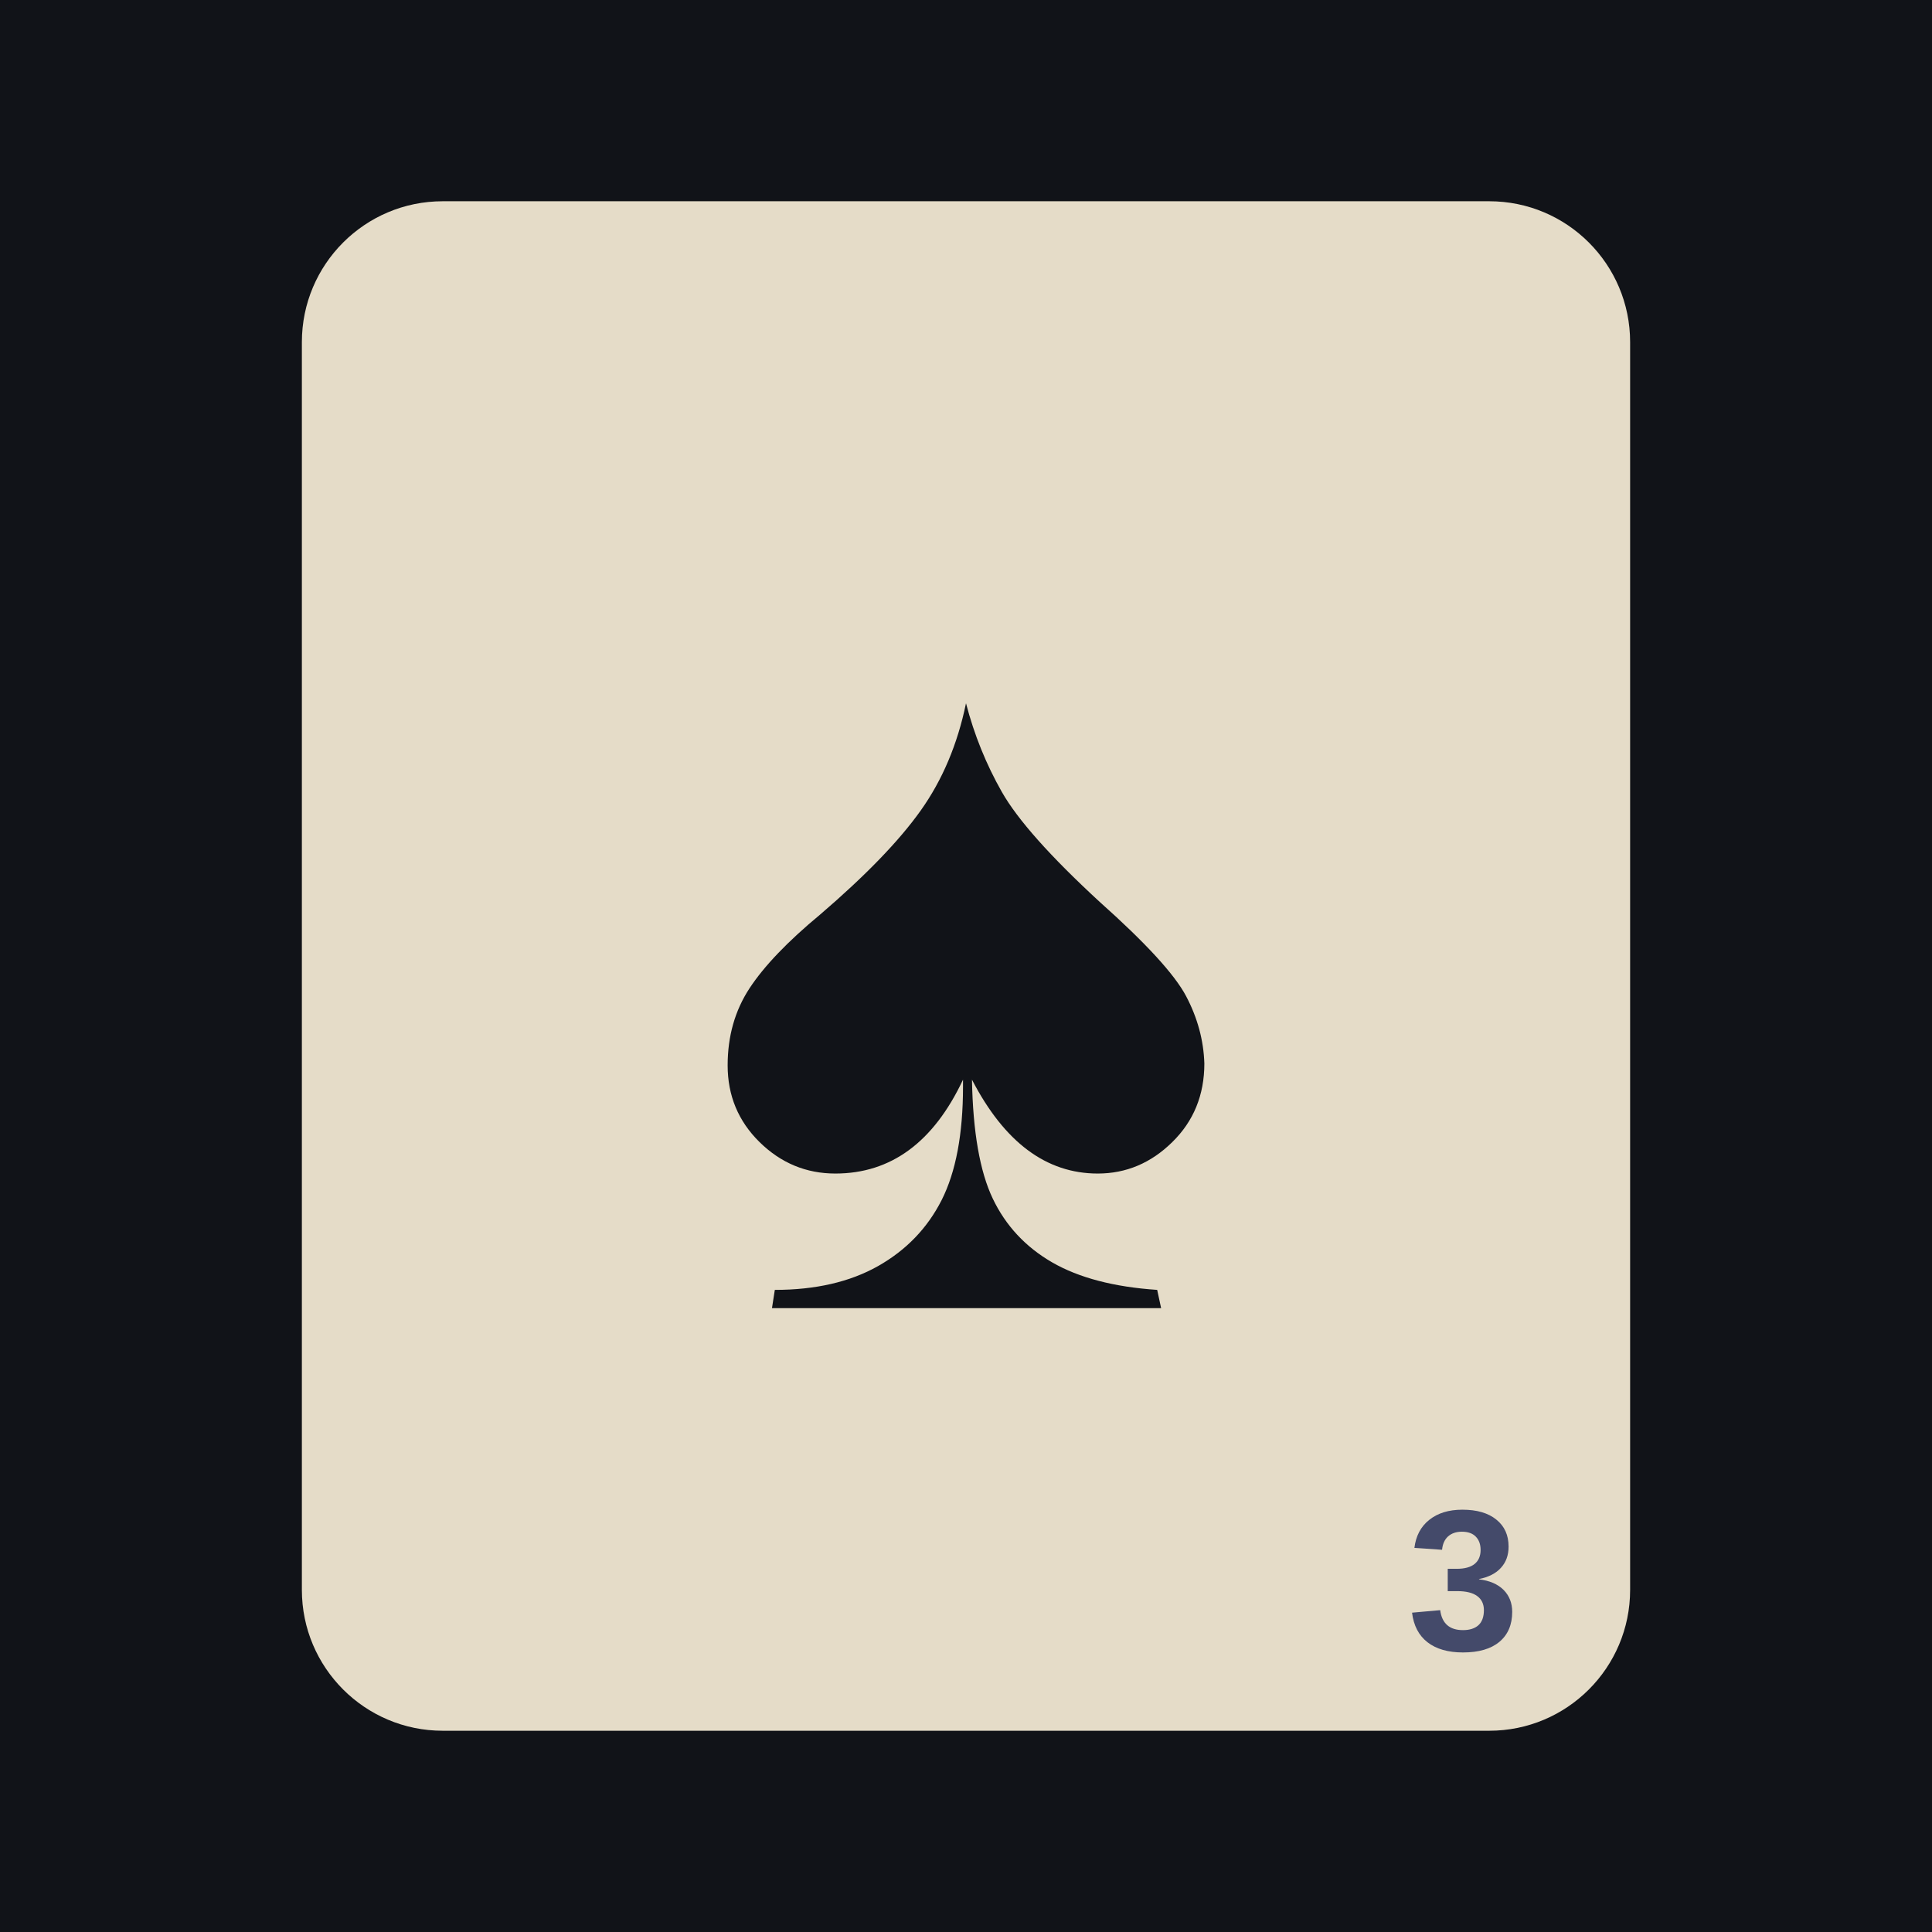
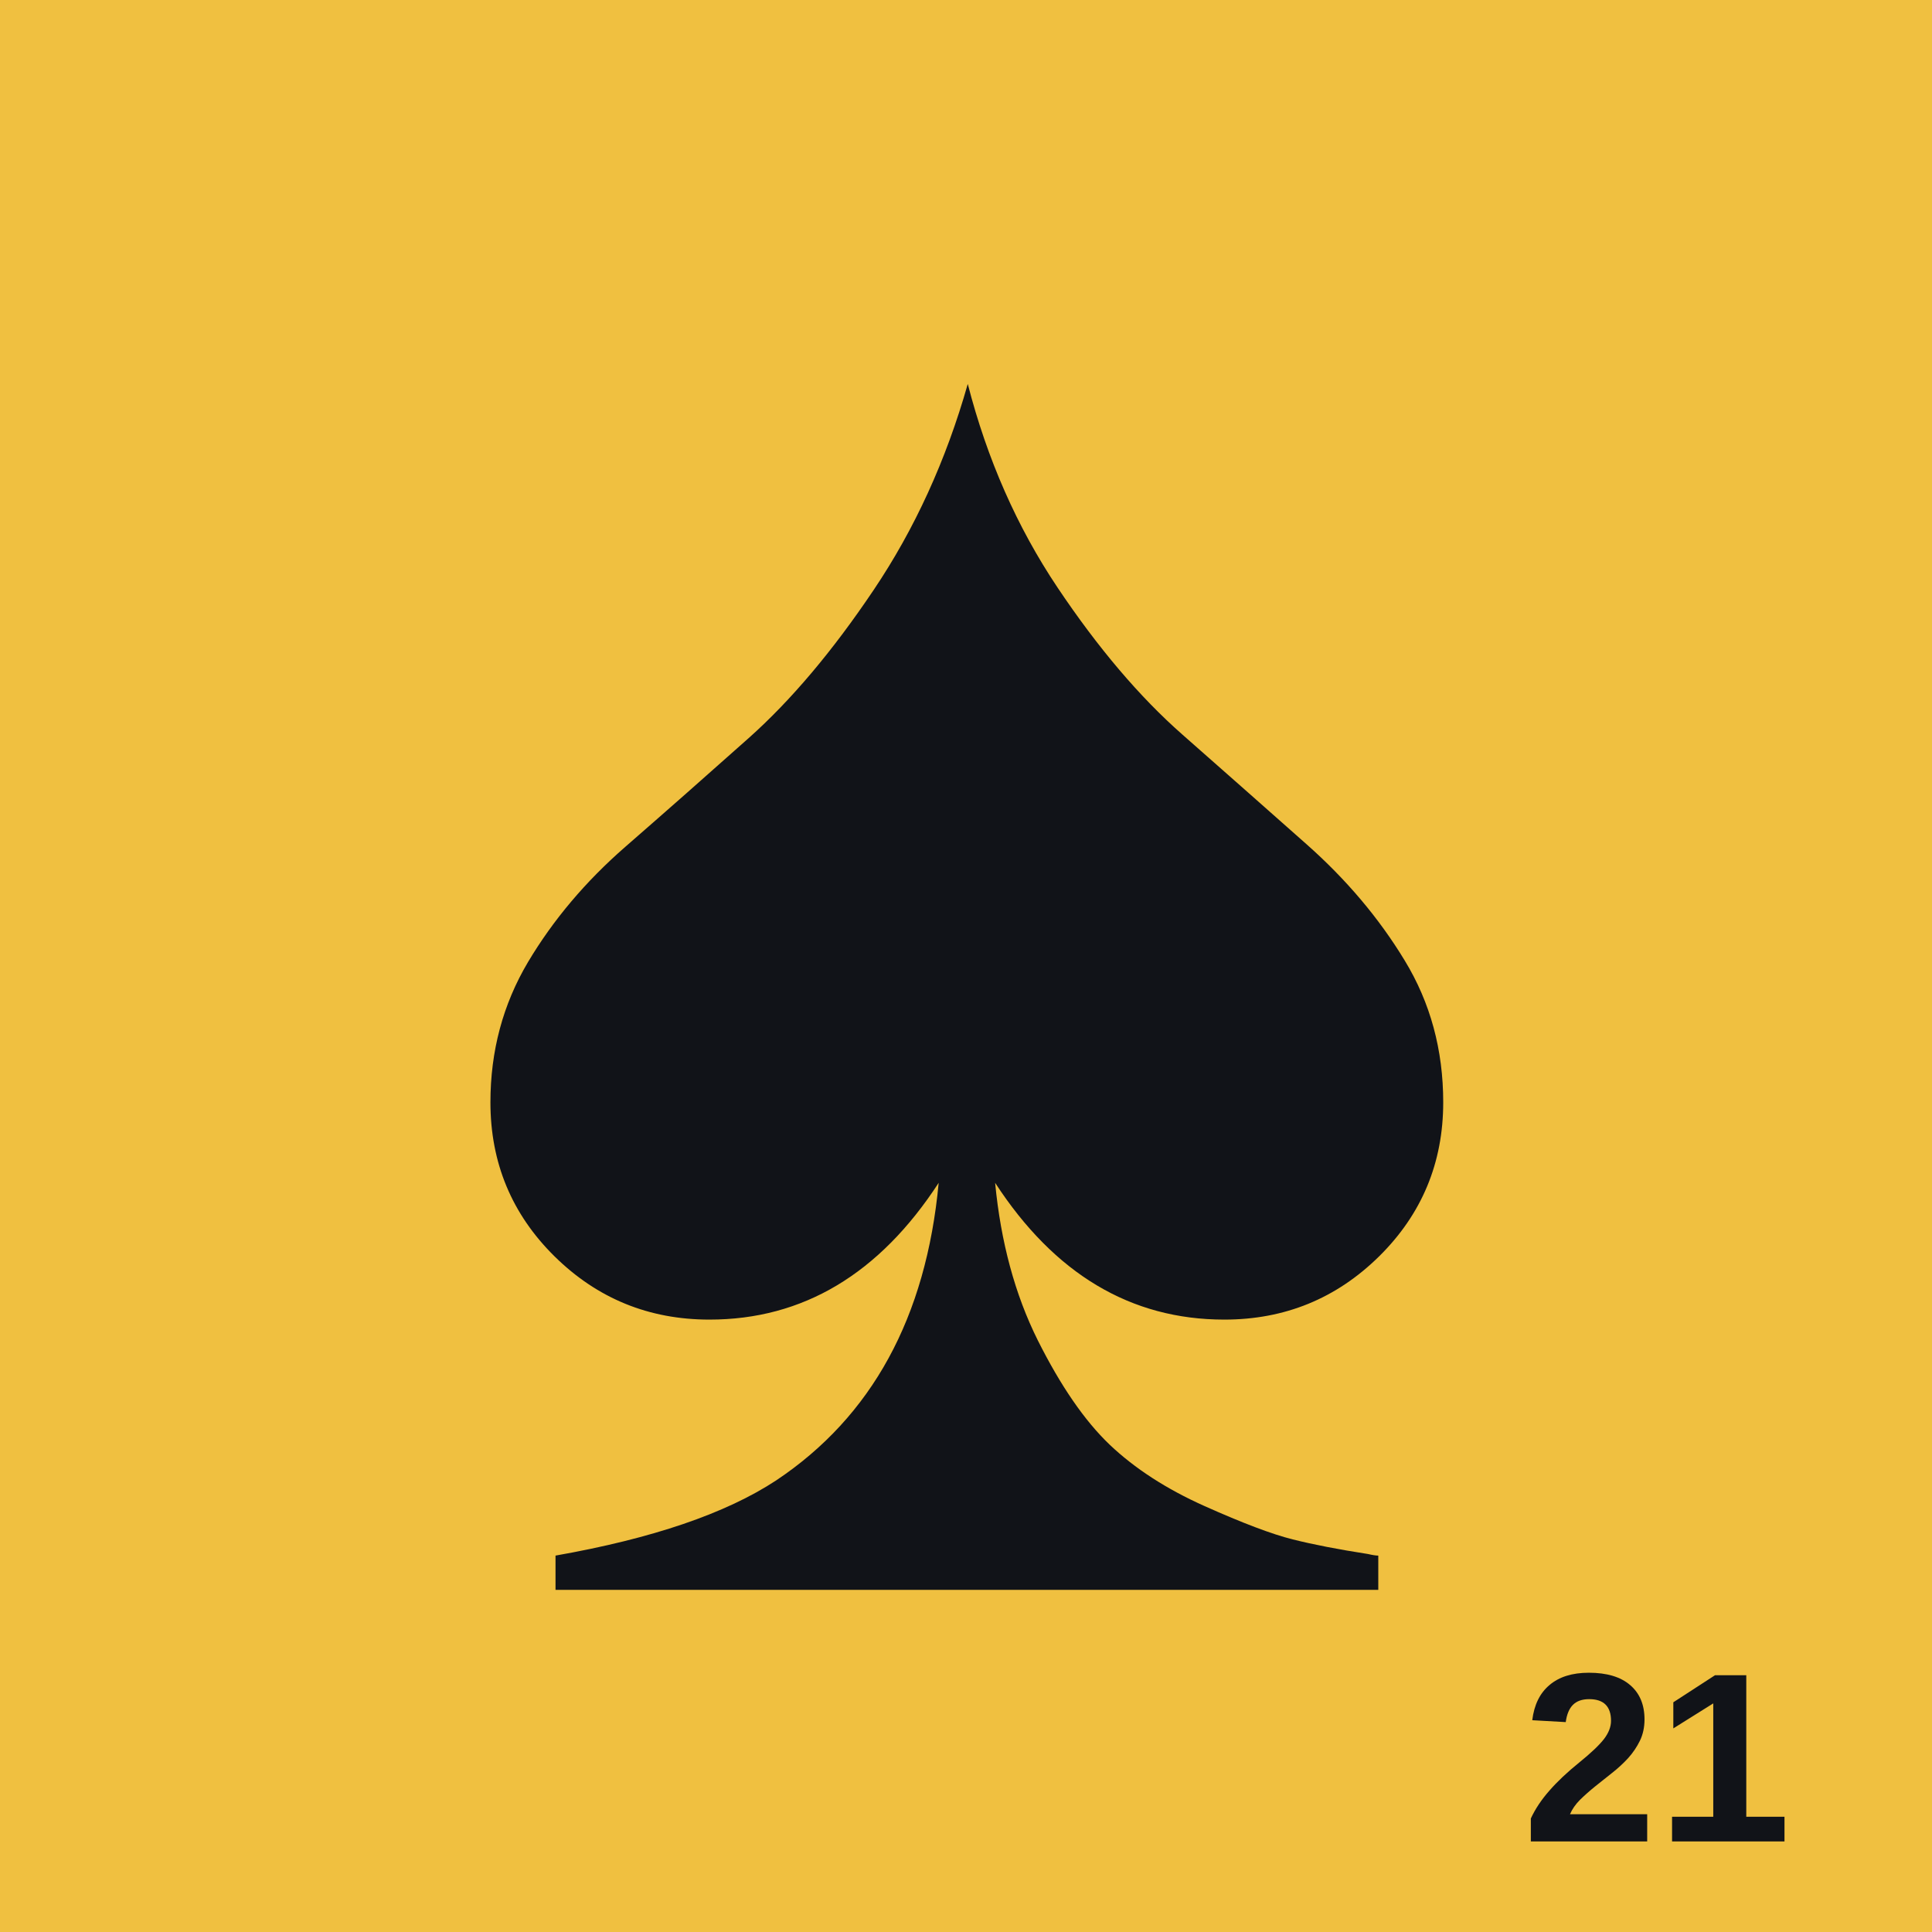
<svg xmlns="http://www.w3.org/2000/svg" viewBox="0 0 192 192" width="192" height="192">
-   <rect width="192" height="192" fill="#111318" />
-   <rect x="30" y="20" width="132" height="152" rx="14" fill="#e5dcc8" />
-   <text x="96" y="130" font-family="'Arial Black','Arial',sans-serif" font-size="100" font-weight="900" text-anchor="middle" fill="#111318">♠</text>
-   <text x="151" y="164" font-family="Arial,sans-serif" font-size="20" font-weight="700" text-anchor="end" fill="#444a6a">3</text>
+   <rect width="192" height="192" fill="#f0c040" />
+   <text x="96" y="158" font-family="FreeSerif" font-size="170" text-anchor="middle" fill="#111318">♠</text>
+   <text x="178" y="183" font-family="'Arial Black','Arial',sans-serif" font-size="24" font-weight="900" text-anchor="end" fill="#111318">21</text>
</svg>
